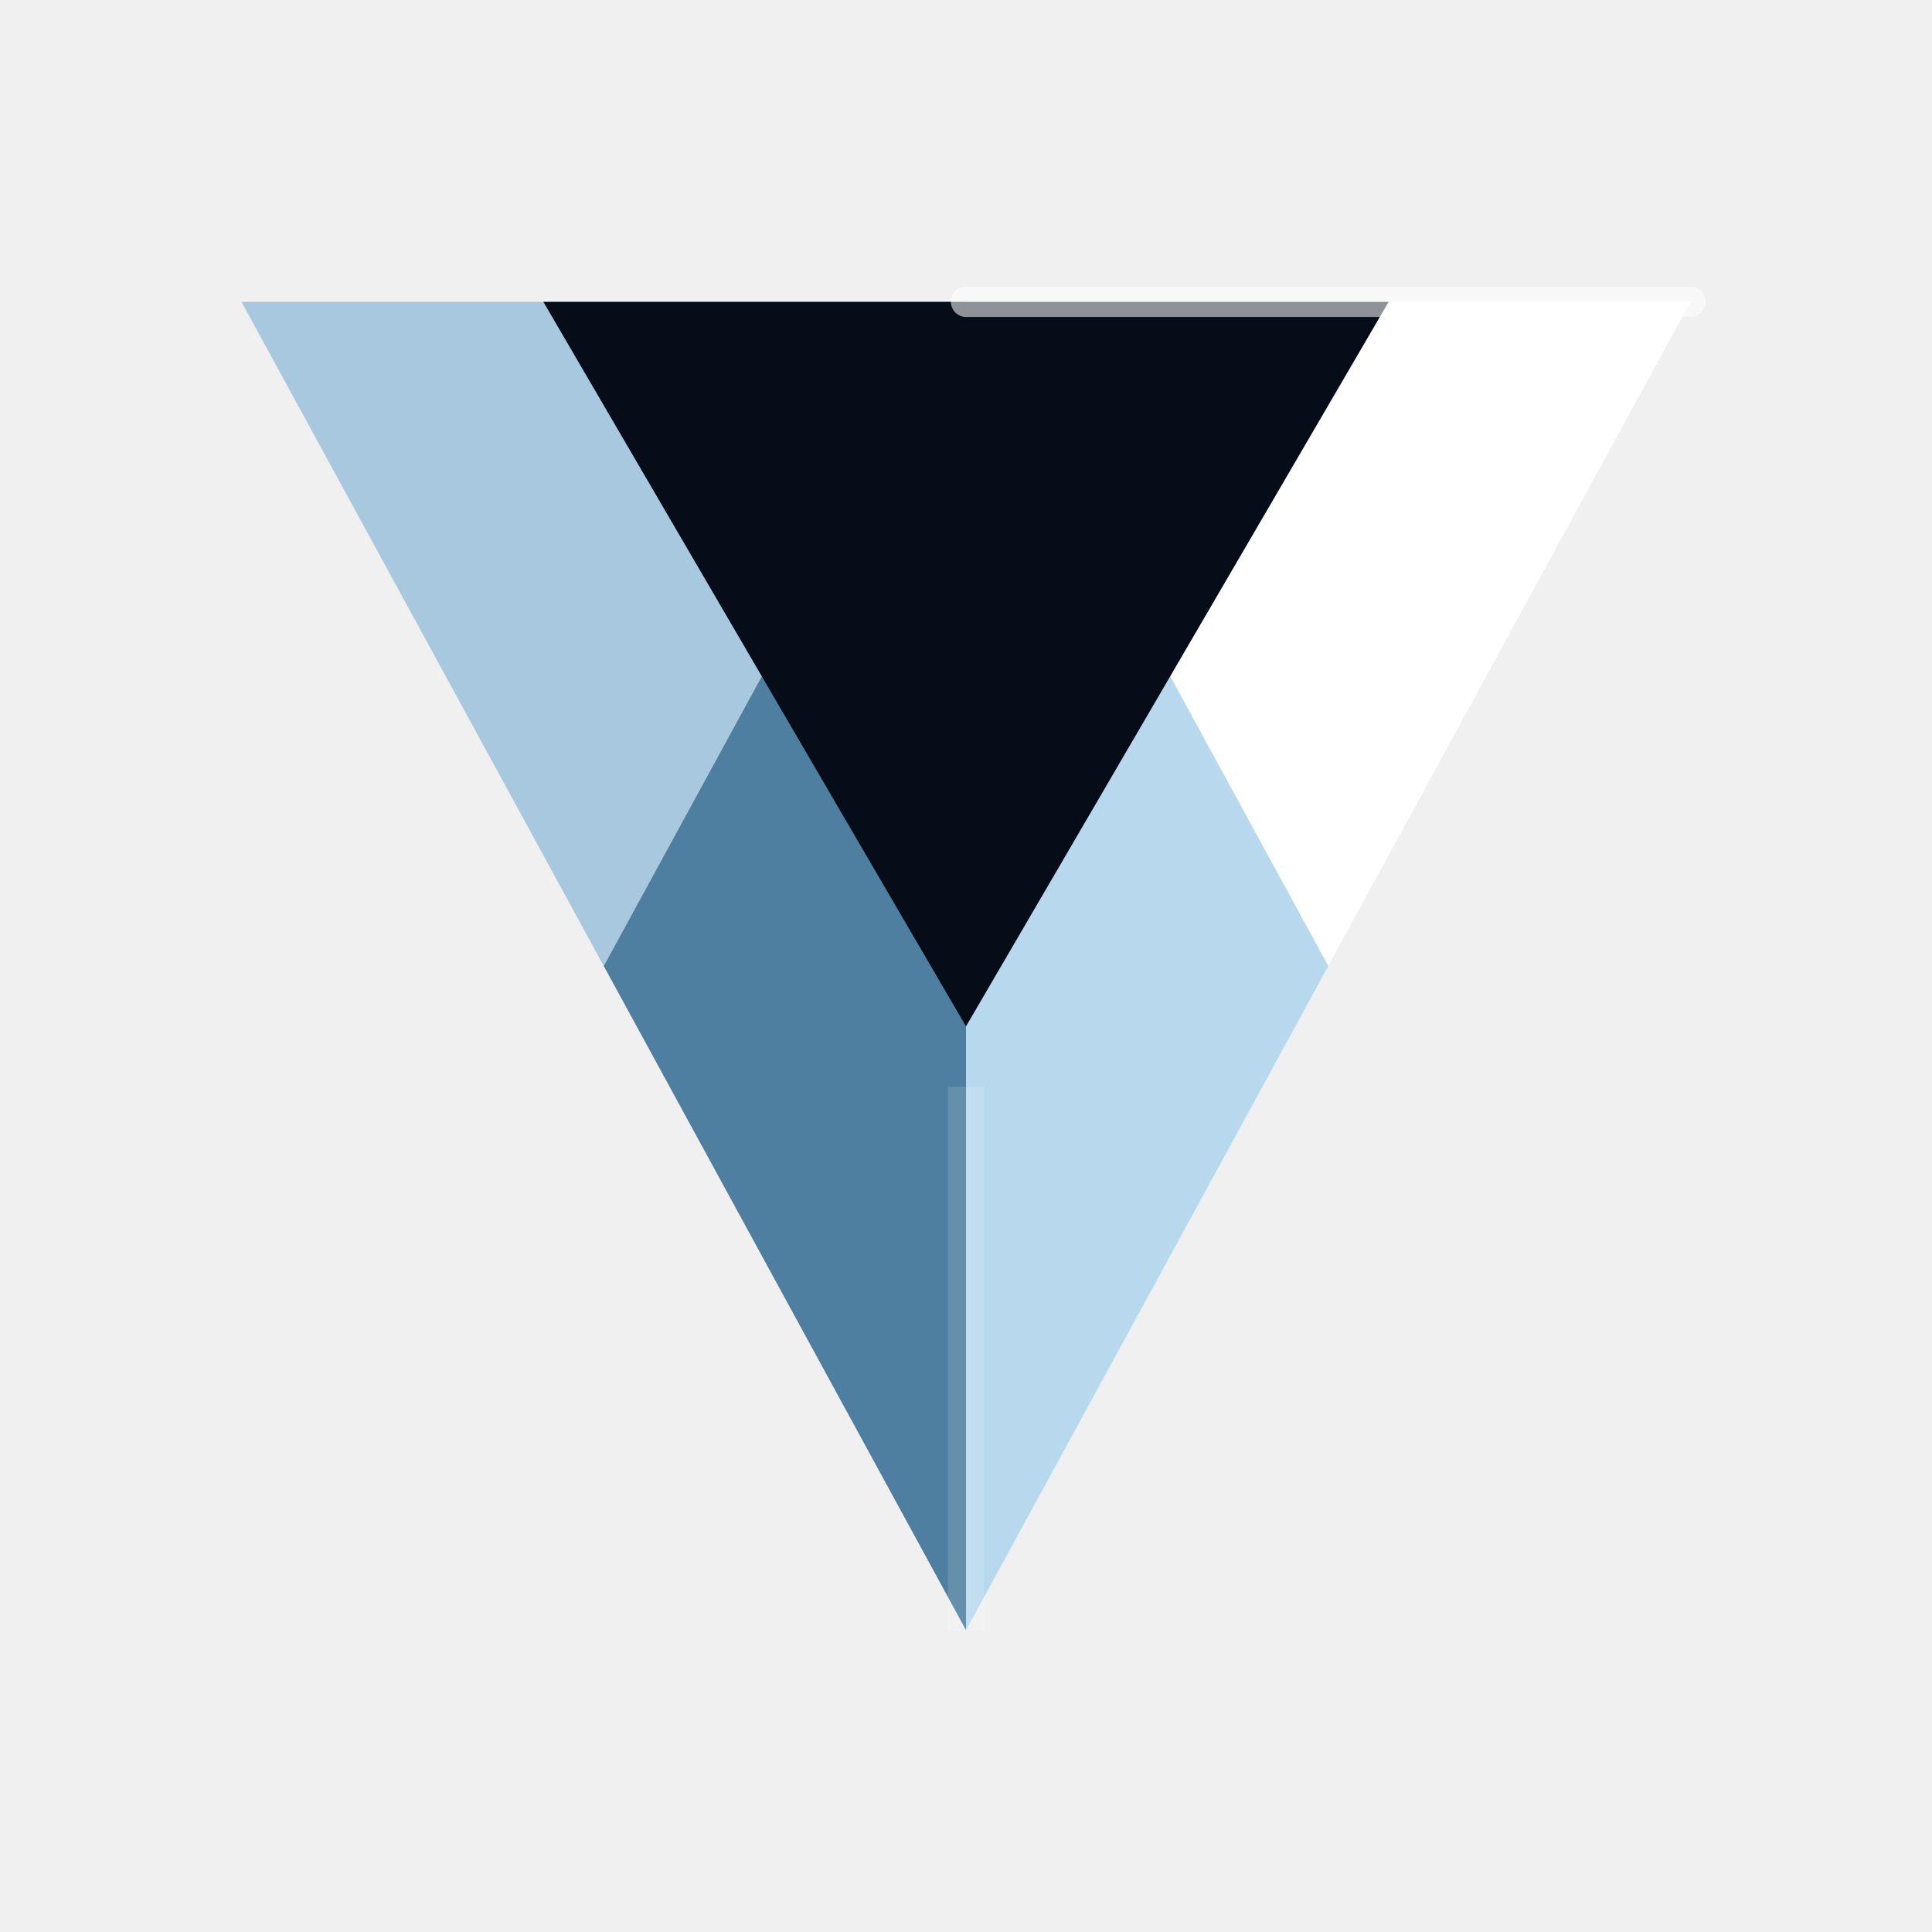
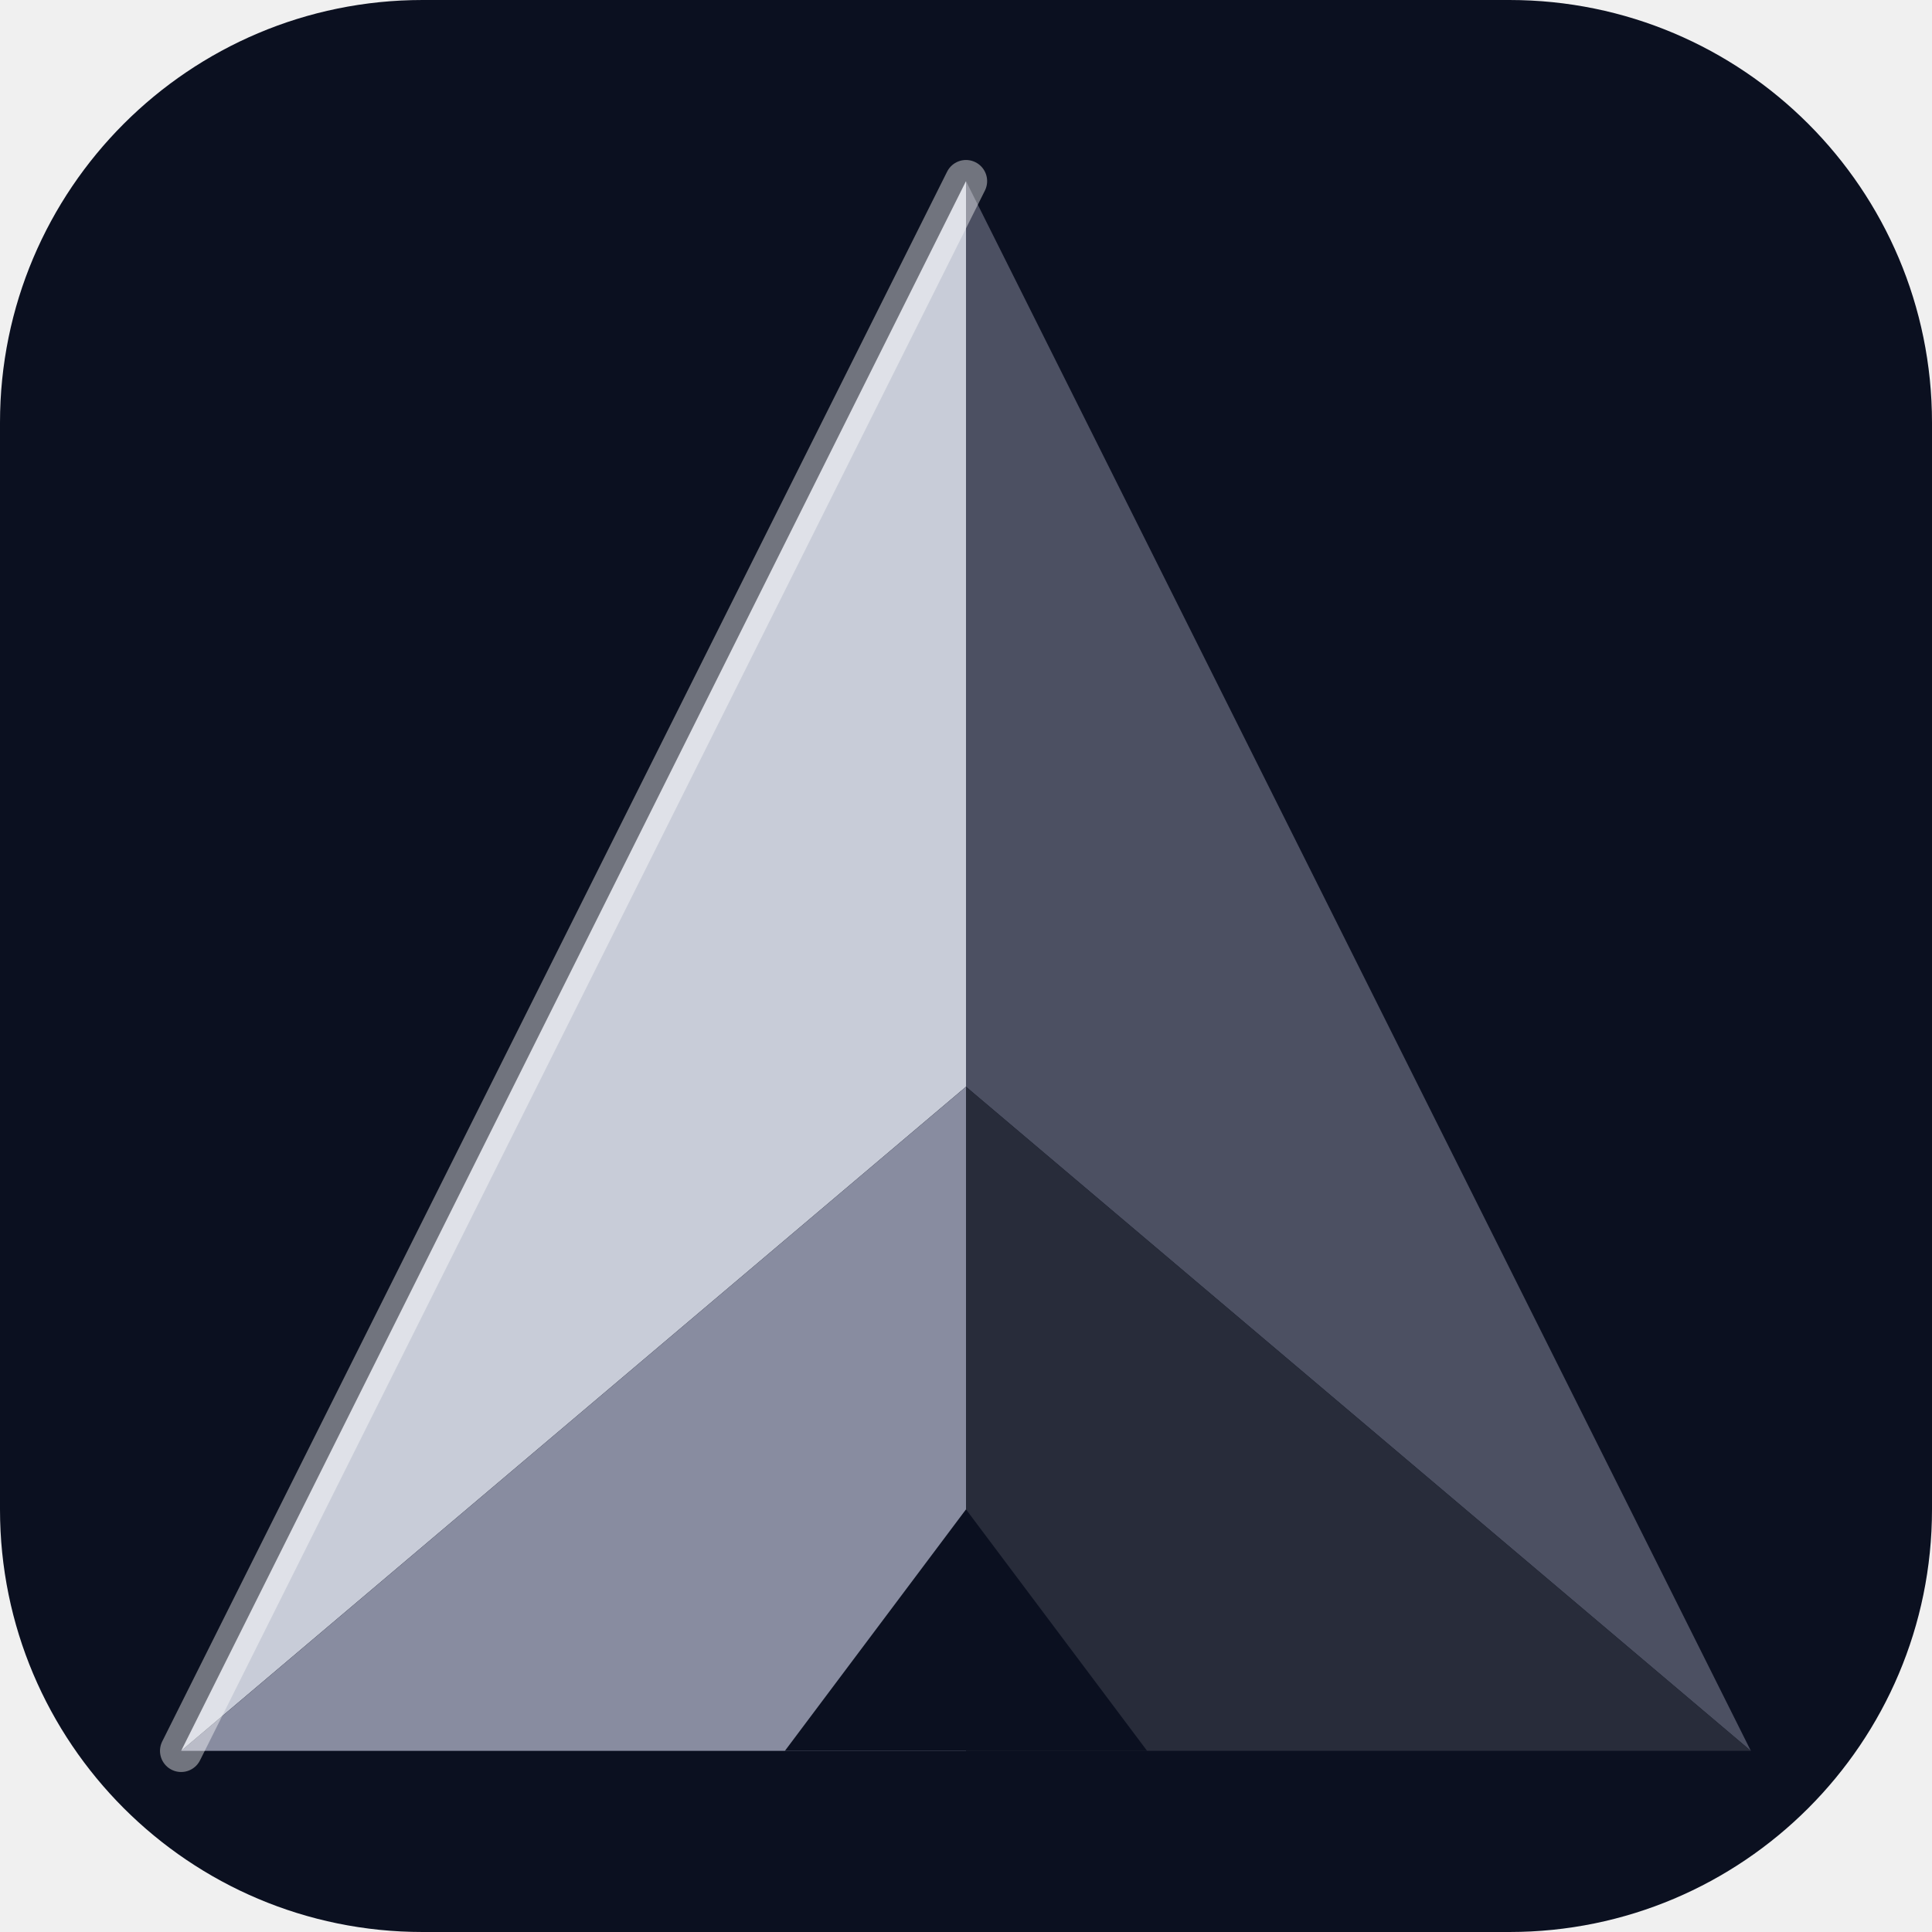
<svg xmlns="http://www.w3.org/2000/svg" viewBox="0 0 32 32" fill="none">
-   <path d="M4 5 L16 5 L10 16 Z" fill="#a8c8e0" />
-   <path d="M16 5 L10 16 L16 27 Z" fill="#4e7fa0" />
-   <path d="M16 5 L28 5 L22 16 Z" fill="#ffffff" />
-   <path d="M16 5 L22 16 L16 27 Z" fill="#b8d8ee" />
-   <line x1="16" y1="18" x2="16" y2="27" stroke="rgba(255,255,255,0.13)" stroke-width="0.6" />
-   <path d="M9 5 L16 17 L23 5 Z" fill="#060d18" />
-   <line x1="16" y1="5" x2="28" y2="5" stroke="rgba(255,255,255,0.55)" stroke-width="0.5" stroke-linecap="round" />
+   <rect width="32" height="32" rx="7" fill="#0b1020" />
+   <path d="M16 3 L3 29 L16 18 Z" fill="#c8ccd8" />
+   <path d="M3 29 L16 29 L16 18 Z" fill="#888ca0" />
+   <path d="M16 3 L16 18 L29 29 Z" fill="#4c5062" />
+   <path d="M16 18 L16 29 L29 29 Z" fill="#282c3a" />
+   <path d="M13 29 L16 25 L19 29 Z" fill="#0b1020" />
+   <line x1="16" y1="3" x2="3" y2="29" stroke="rgba(255,255,255,0.42)" stroke-width="0.7" stroke-linecap="round" />
</svg>
